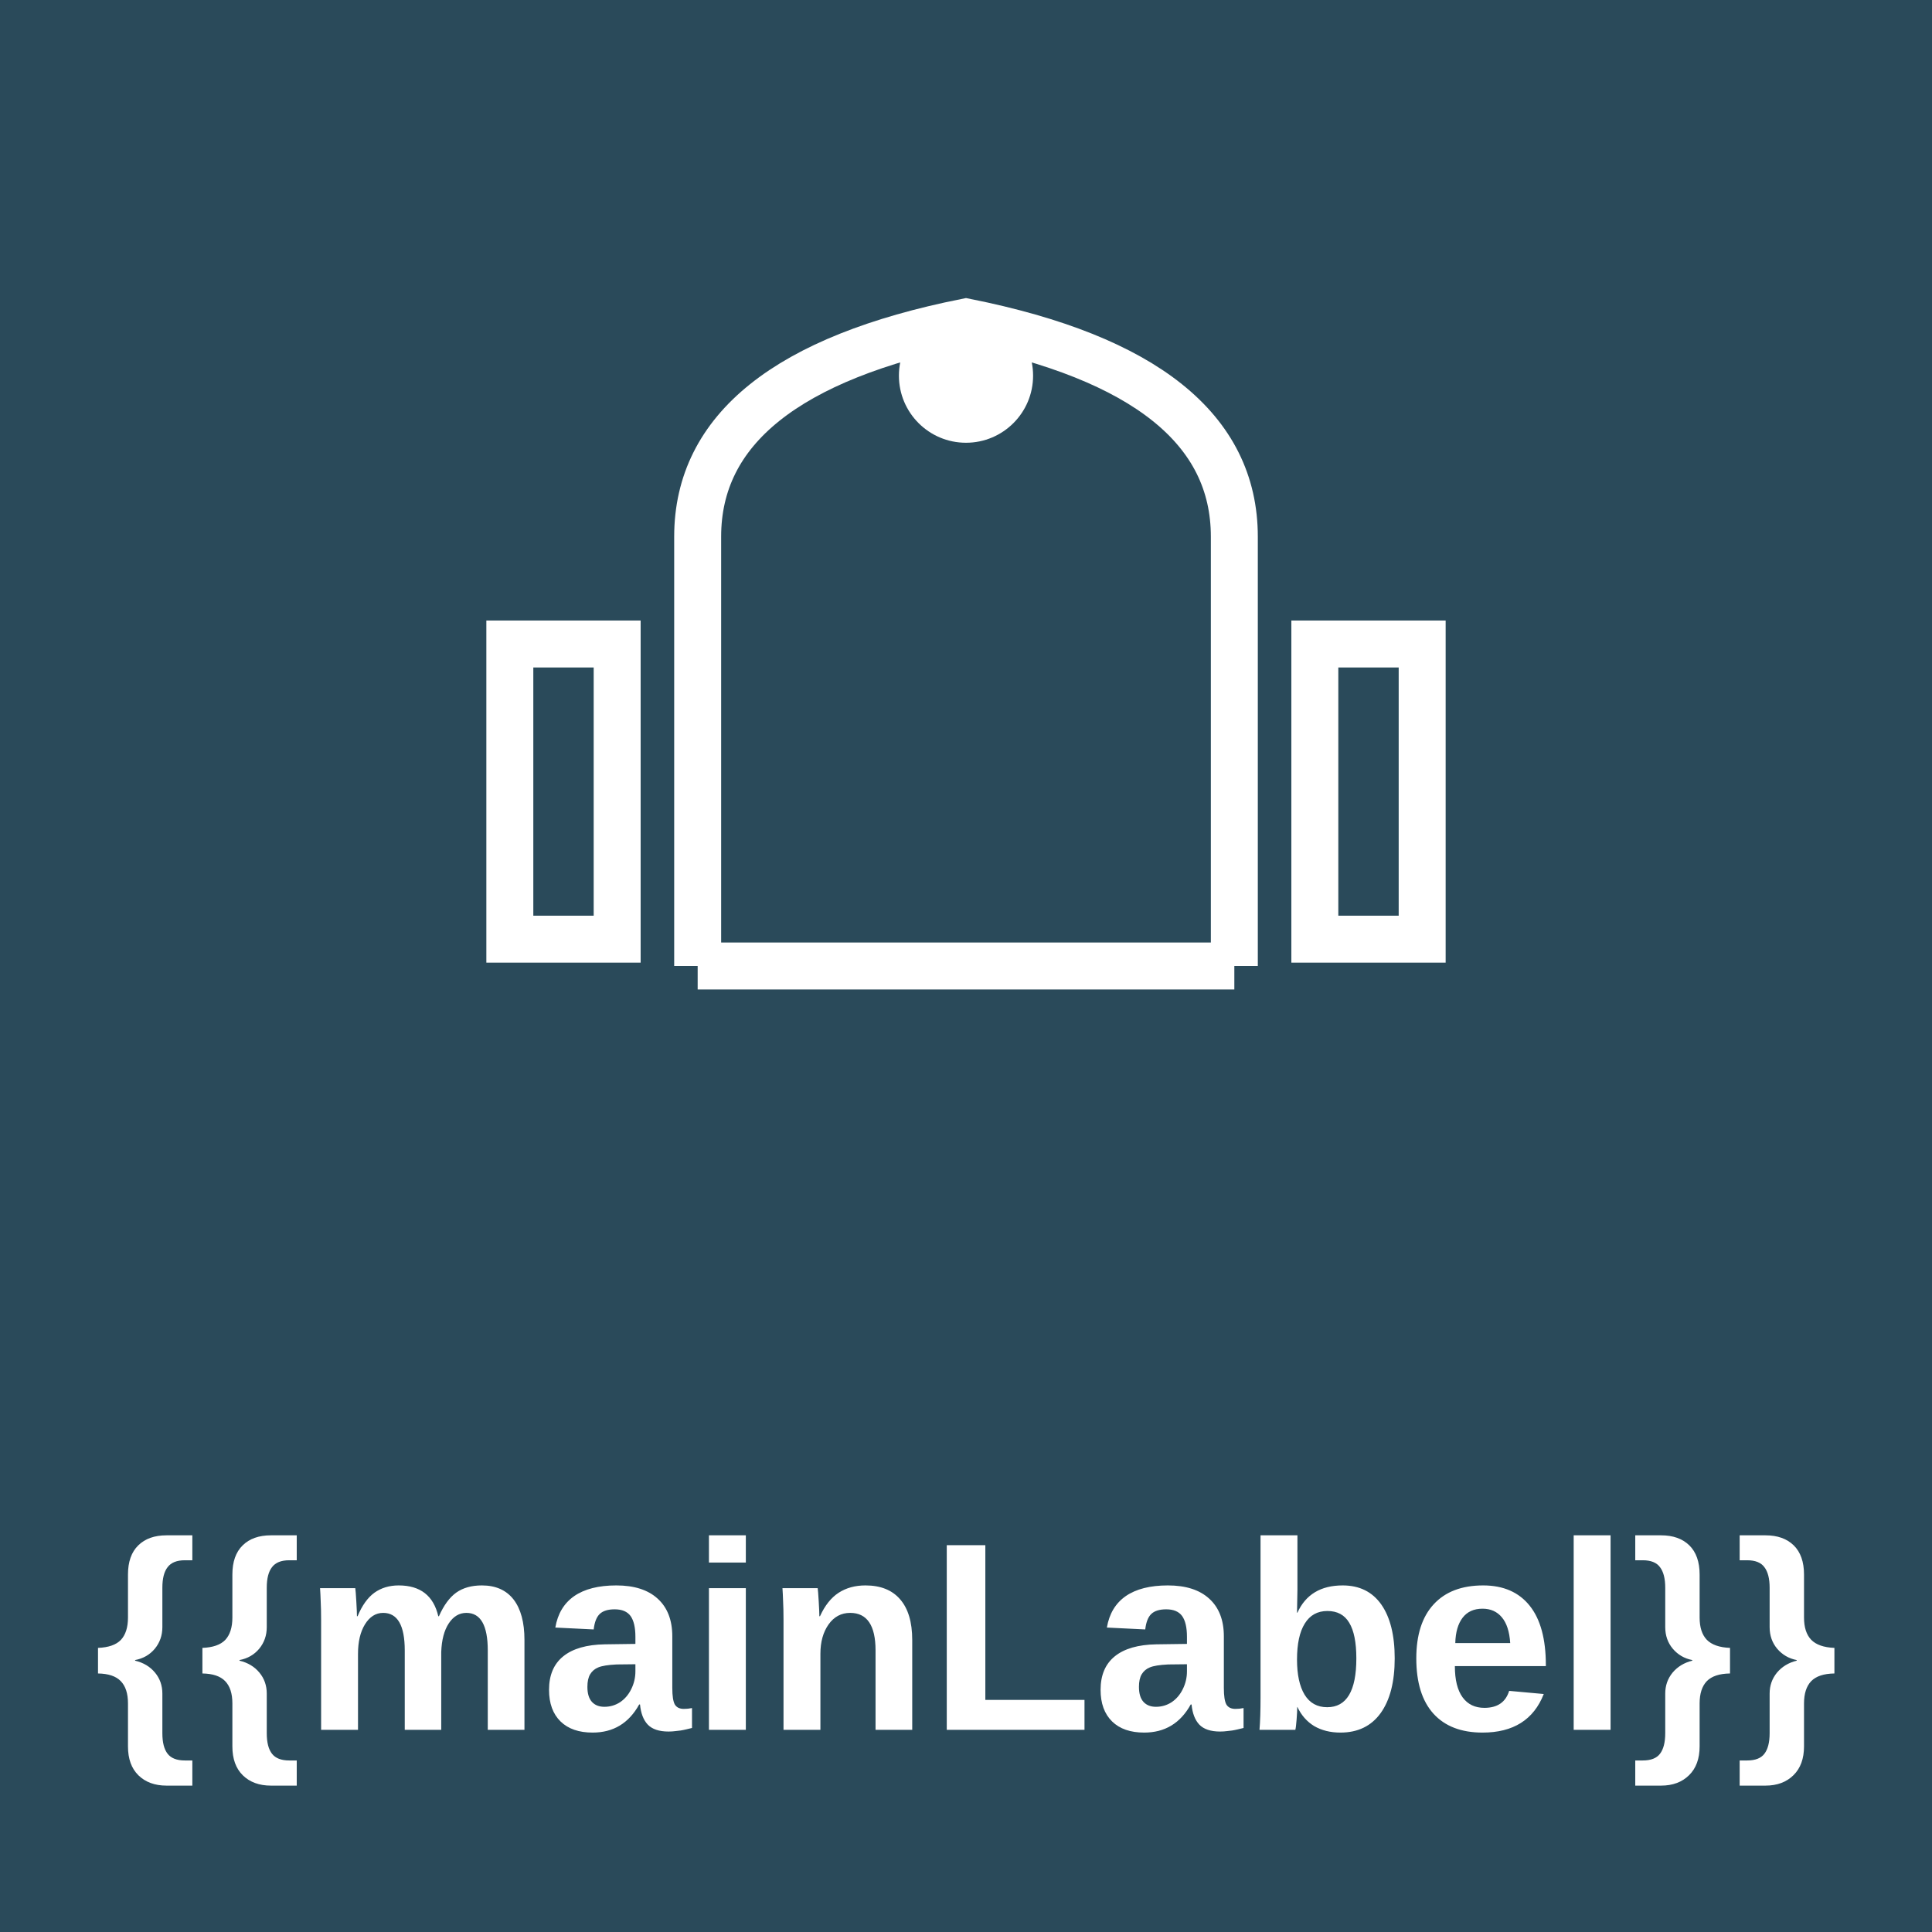
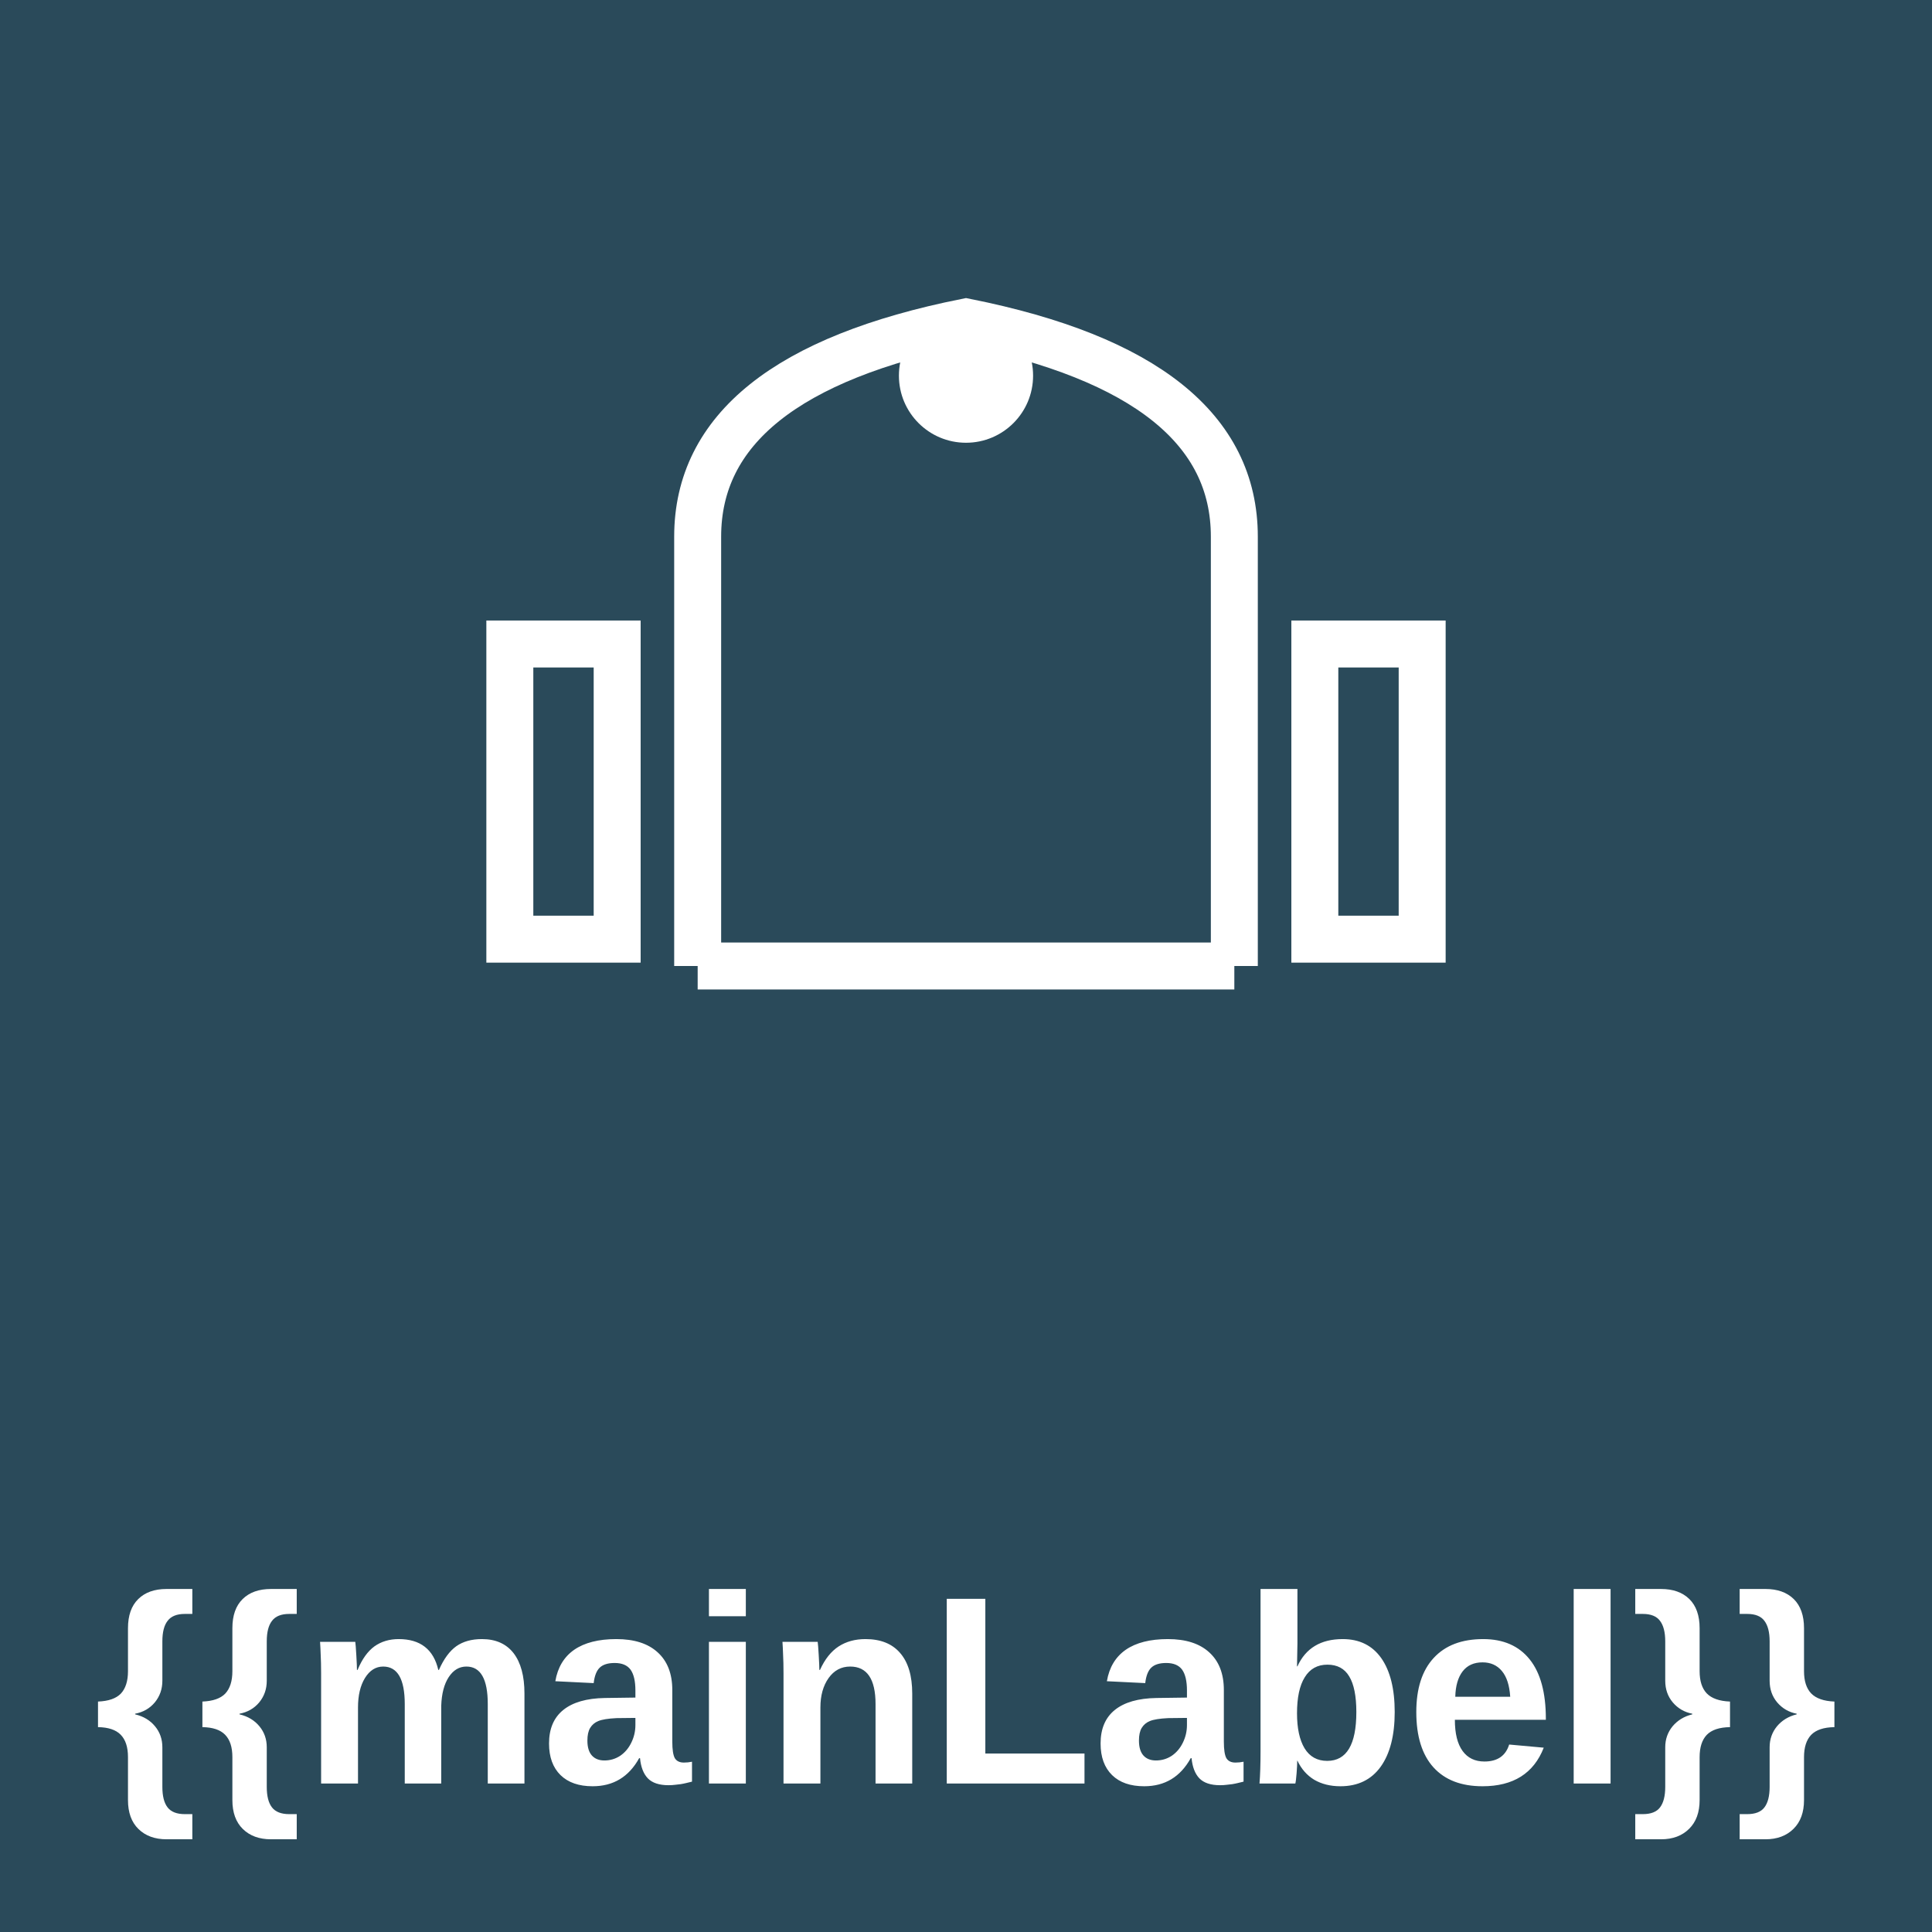
<svg xmlns="http://www.w3.org/2000/svg" viewBox="0 0 144 144">
  <g filter="url(#activity-state)">
    <rect x="0" y="0" width="144" height="144" fill="#2a4a5a" />
    <g stroke="#ffffff" stroke-width="3.5" fill="none">
      <path d="M 52,72 L 52,40 Q 52,28 72,24 Q 92,28 92,40 L 92,72" />
      <line x1="52" y1="72" x2="92" y2="72" />
      <rect x="38" y="48" width="8" height="22" />
      <rect x="98" y="48" width="8" height="22" />
    </g>
    <circle cx="72" cy="28" r="5" fill="#ffffff" />
-     <text x="72" y="122" text-anchor="middle" dominant-baseline="central" fill="#ffffff" font-family="Arial, sans-serif" font-size="20" font-weight="bold">{{mainLabel}}</text>
+     <text x="72" y="126" text-anchor="middle" dominant-baseline="central" fill="#ffffff" font-family="Arial, sans-serif" font-size="20" font-weight="bold">{{mainLabel}}</text>
  </g>
</svg>
